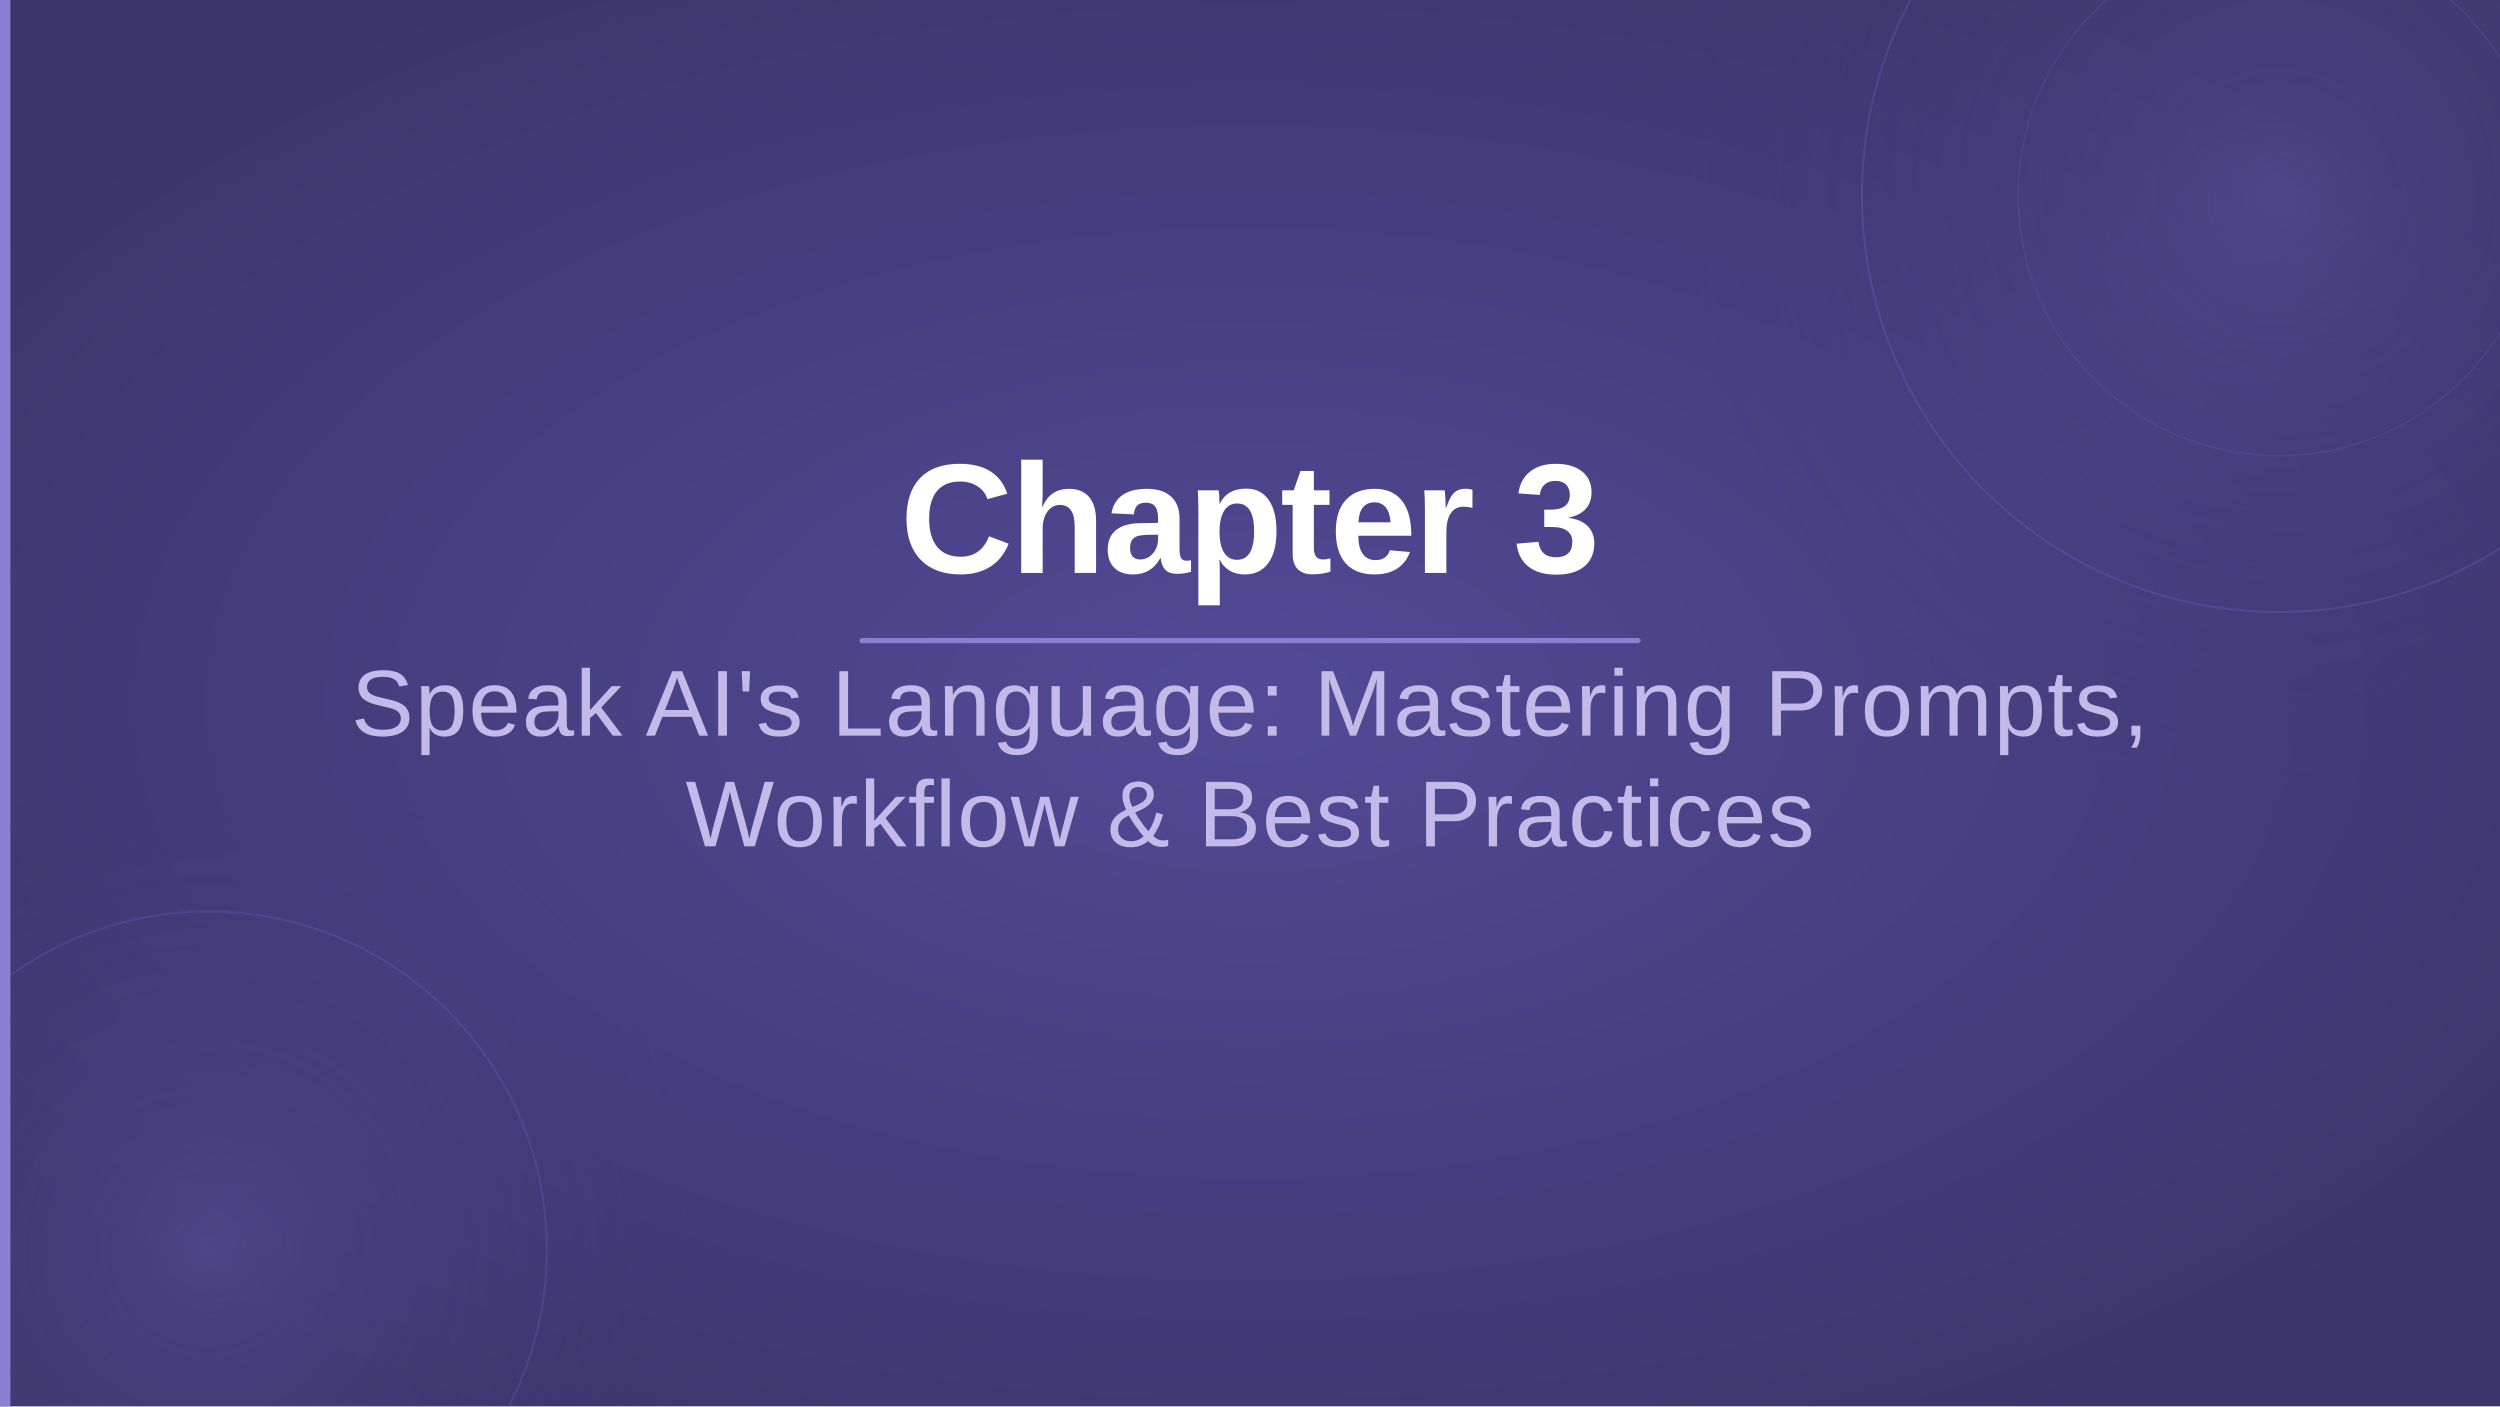
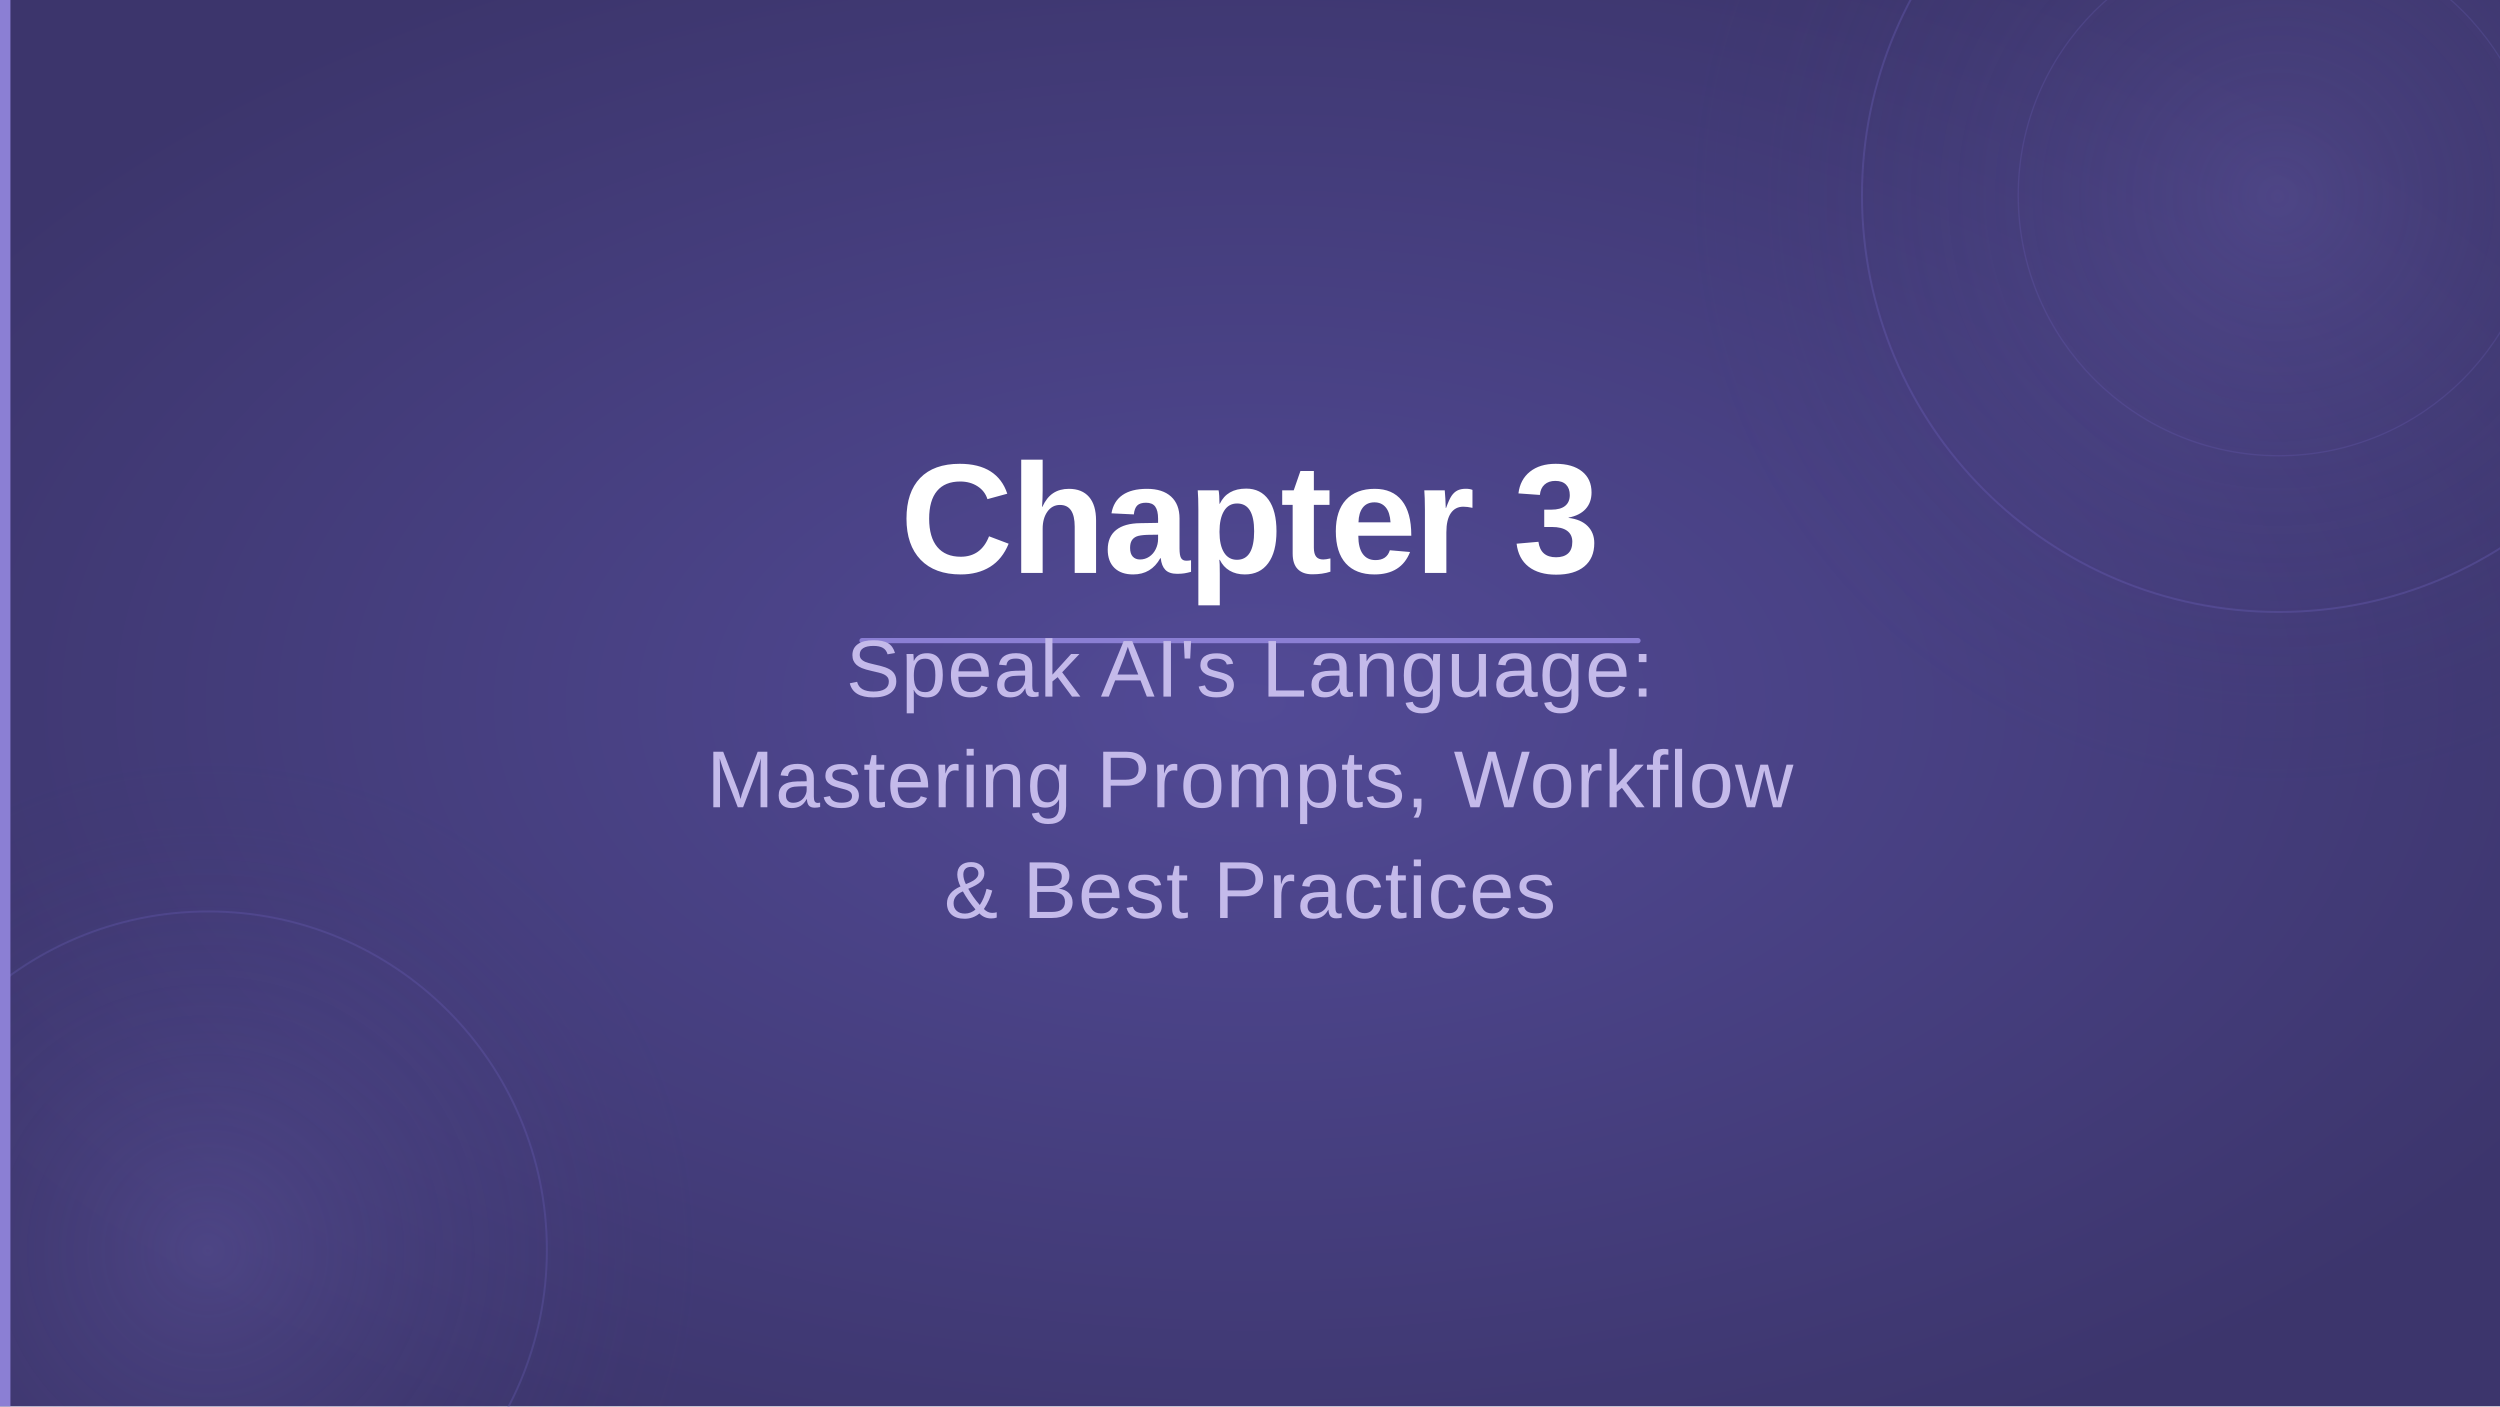
<svg xmlns="http://www.w3.org/2000/svg" viewBox="0 0 1920 1080" width="1920" height="1080">
  <defs>
    <radialGradient id="bgGlow" cx="50%" cy="50%" r="60%">
      <stop offset="0%" stop-color="#524a96" stop-opacity="1" />
      <stop offset="100%" stop-color="#3c356c" stop-opacity="1" />
    </radialGradient>
    <radialGradient id="circleGlow" cx="50%" cy="50%" r="50%">
      <stop offset="0%" stop-color="#7c70c8" stop-opacity="0.25" />
      <stop offset="100%" stop-color="#3c356c" stop-opacity="0" />
    </radialGradient>
  </defs>
  <rect width="1920" height="1080" fill="url(#bgGlow)" />
  <circle cx="1750" cy="150" r="460" fill="url(#circleGlow)" />
  <circle cx="1750" cy="150" r="320" fill="none" stroke="#6a5fb8" stroke-width="1.5" opacity="0.35" />
  <circle cx="1750" cy="150" r="200" fill="none" stroke="#6a5fb8" stroke-width="1" opacity="0.25" />
  <circle cx="160" cy="960" r="380" fill="url(#circleGlow)" />
  <circle cx="160" cy="960" r="260" fill="none" stroke="#6a5fb8" stroke-width="1.5" opacity="0.3" />
  <rect x="0" y="0" width="8" height="1080" fill="#8b7fd4" rx="0" />
  <text x="960" y="440" font-family="'Segoe UI', 'Helvetica Neue', Arial, sans-serif" font-size="120" font-weight="800" fill="#ffffff" text-anchor="middle" letter-spacing="-2">Chapter 3</text>
  <rect x="660" y="490" width="600" height="4" fill="#8b7fd4" rx="2" />
-   <text x="960" y="565" font-family="'Segoe UI', 'Helvetica Neue', Arial, sans-serif" font-size="72" font-weight="300" fill="#c4baea" text-anchor="middle" letter-spacing="1">Speak AI's Language: Mastering Prompts,</text>
-   <text x="960" y="650" font-family="'Segoe UI', 'Helvetica Neue', Arial, sans-serif" font-size="72" font-weight="300" fill="#c4baea" text-anchor="middle" letter-spacing="1">Workflow &amp; Best Practices</text>
+   <text x="960" y="535" font-family="'Segoe UI', 'Helvetica Neue', Arial, sans-serif" font-size="62" font-weight="300" fill="#c4baea" text-anchor="middle" letter-spacing="1">Speak AI's Language:</text>
+   <text x="960" y="620" font-family="'Segoe UI', 'Helvetica Neue', Arial, sans-serif" font-size="62" font-weight="300" fill="#c4baea" text-anchor="middle" letter-spacing="1">Mastering Prompts, Workflow</text>
+   <text x="960" y="705" font-family="'Segoe UI', 'Helvetica Neue', Arial, sans-serif" font-size="62" font-weight="300" fill="#c4baea" text-anchor="middle" letter-spacing="1">&amp; Best Practices</text>
</svg>
